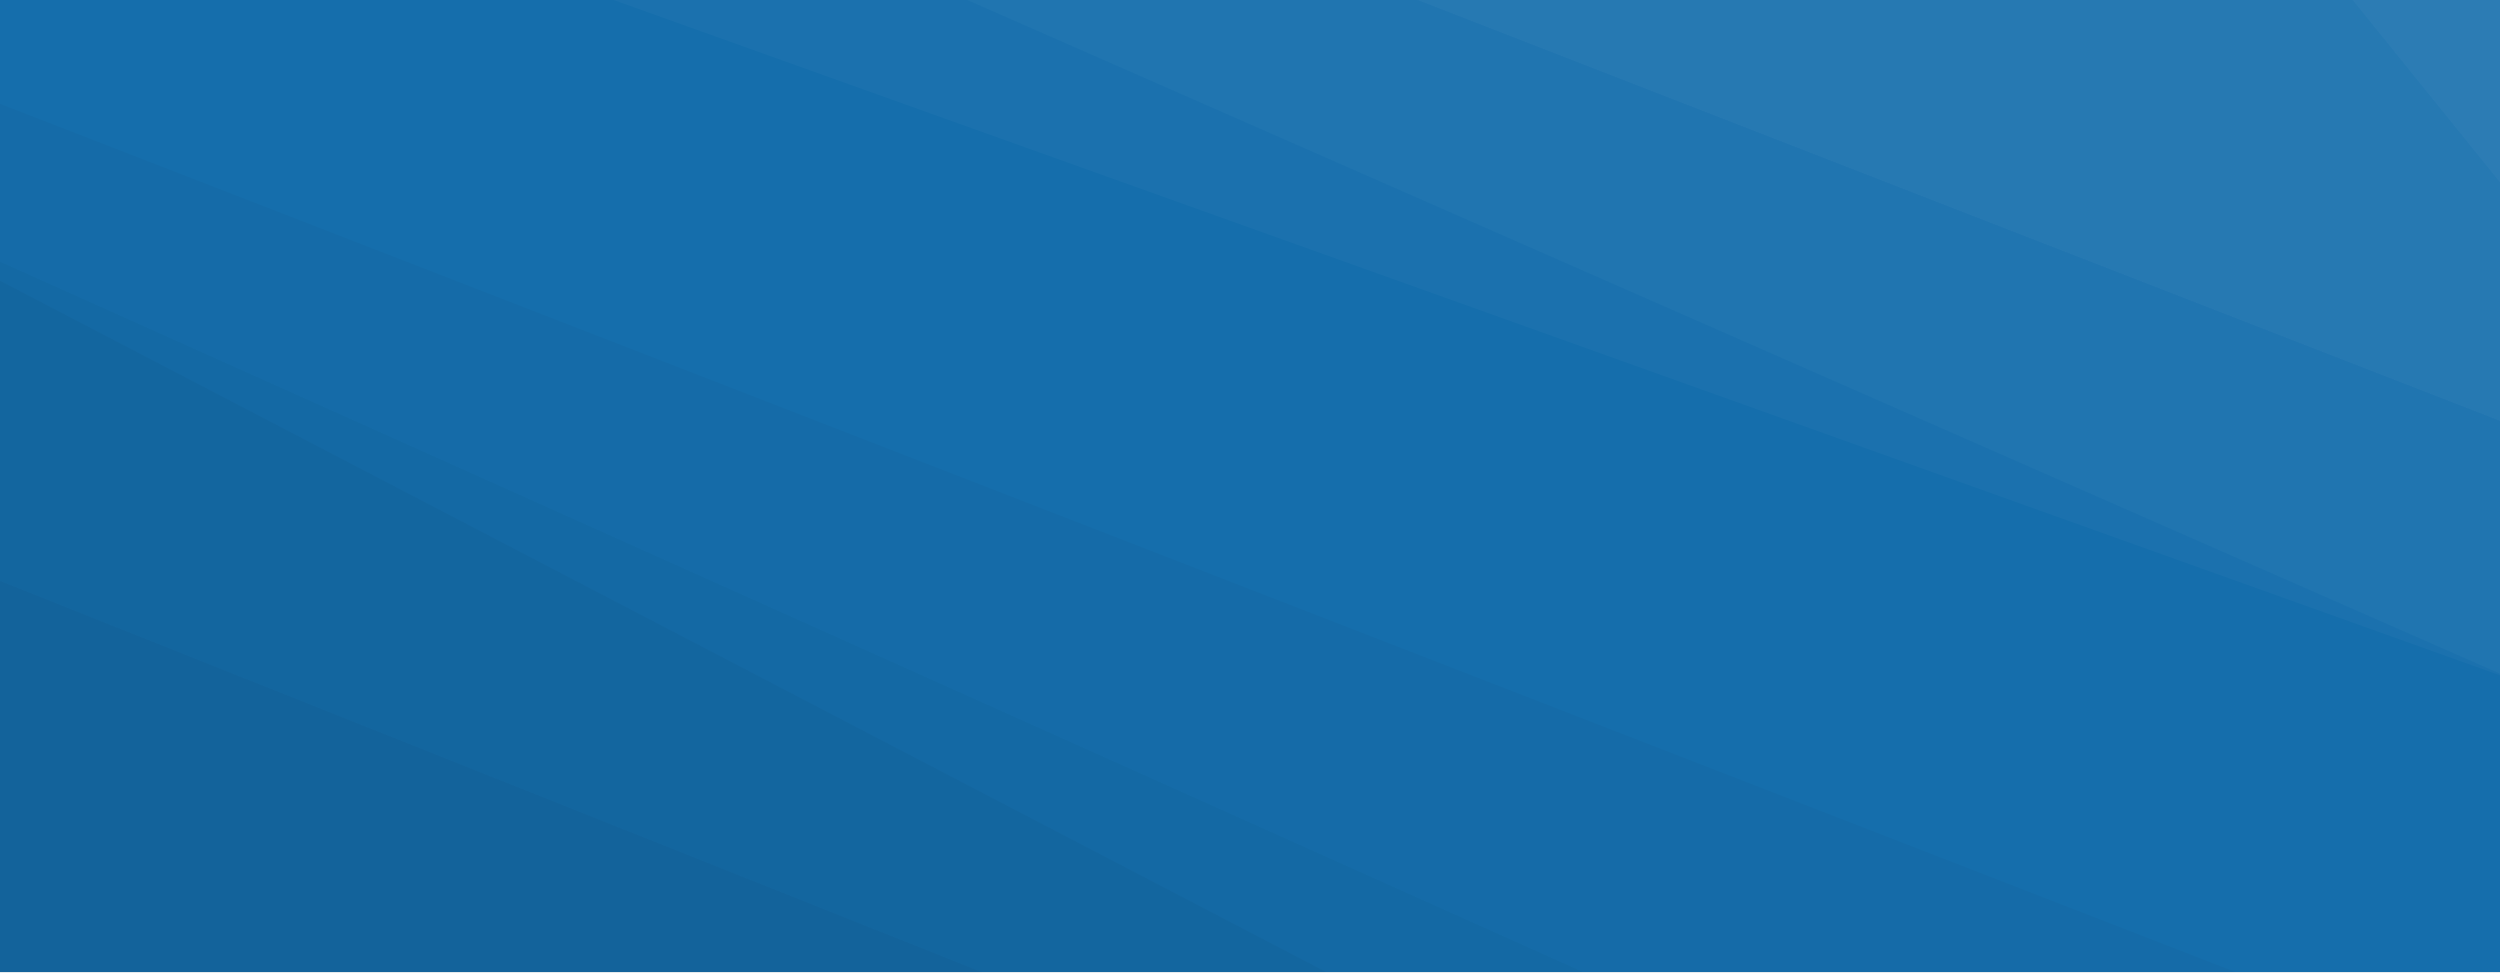
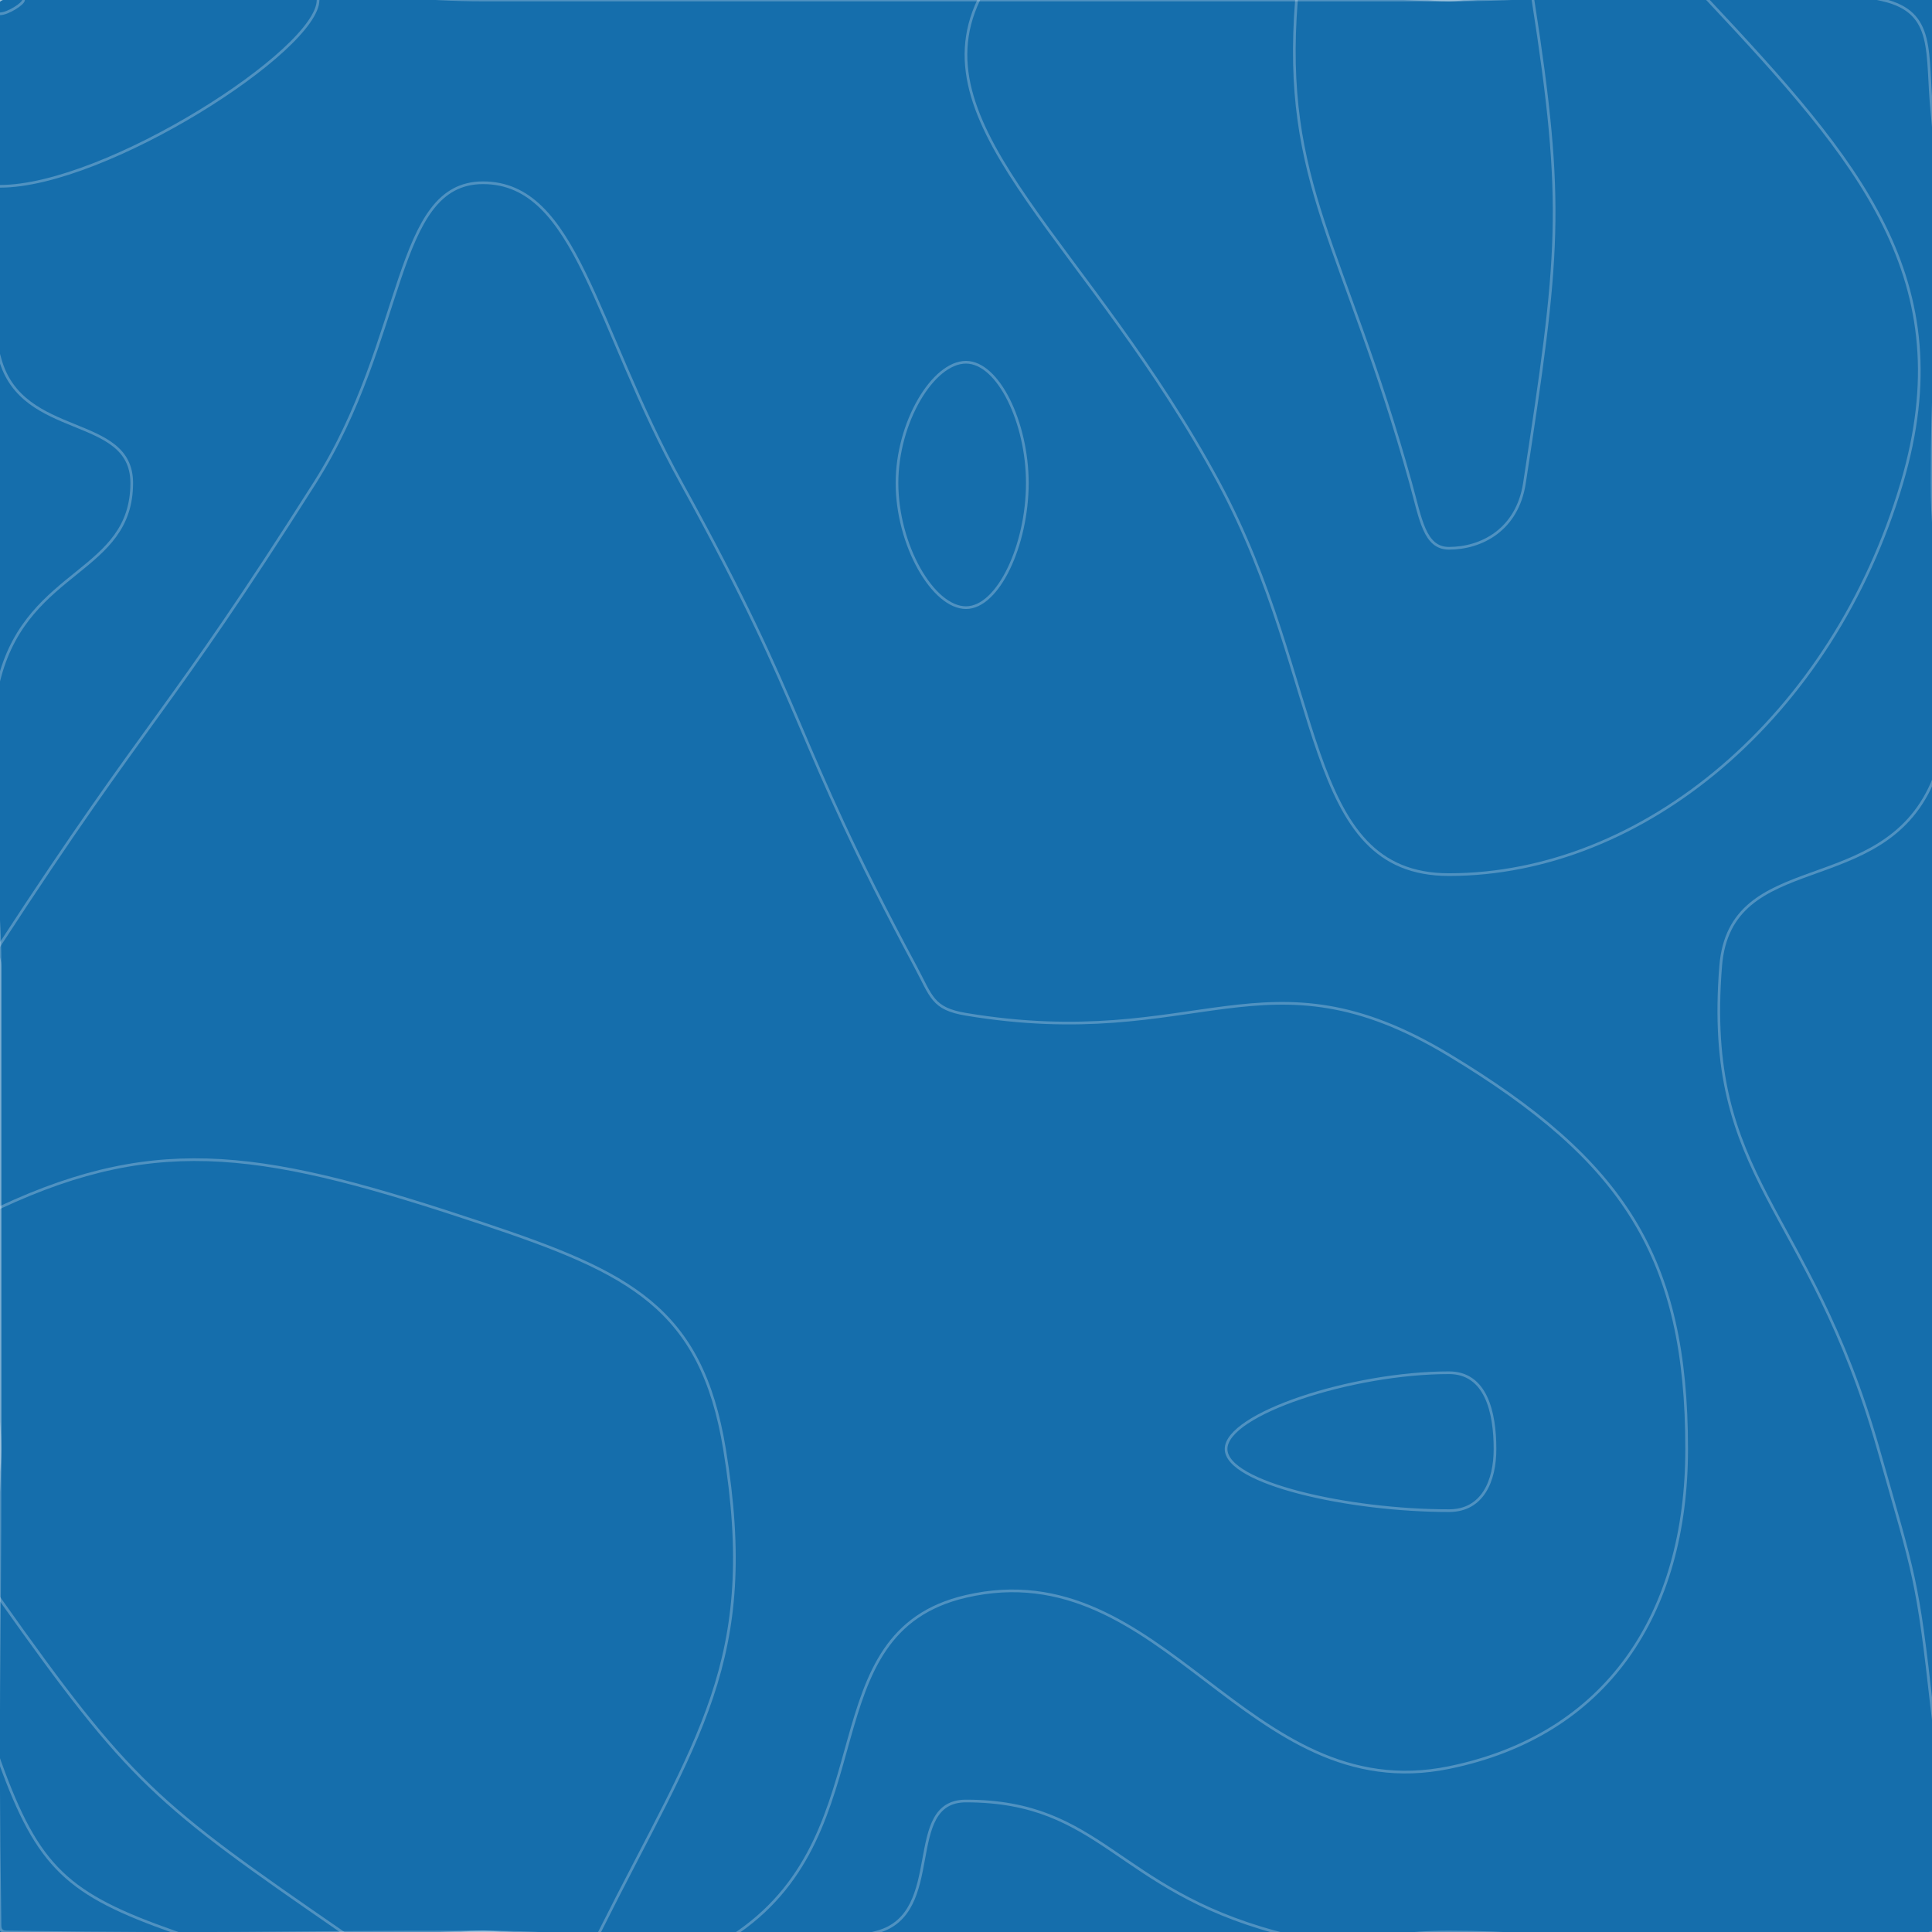
- <svg xmlns="http://www.w3.org/2000/svg" version="1.1" width="1440" height="560" preserveAspectRatio="none" viewBox="0 0 1440 560">
-   <g mask="url(&quot;#SvgjsMask1583&quot;)" fill="none">
-     <rect width="1440" height="560" x="0" y="0" fill="rgba(21, 110, 172, 1)" />
-     <path d="M1440 0L1355.11 0L1440 105.03z" fill="rgba(255, 255, 255, .1)" />
-     <path d="M1355.11 0L1440 105.03L1440 242.45L816.51 0z" fill="rgba(255, 255, 255, .075)" />
-     <path d="M816.51 0L1440 242.45L1440 388L557.14 0z" fill="rgba(255, 255, 255, .05)" />
-     <path d="M557.14 0L1440 388L1440 388.98L353.43 0z" fill="rgba(255, 255, 255, .025)" />
-     <path d="M0 560L565.71 560L0 334.61z" fill="rgba(0, 0, 0, .1)" />
-     <path d="M0 334.61L565.71 560L764.08 560L0 161.7z" fill="rgba(0, 0, 0, .075)" />
-     <path d="M0 161.7L764.08 560L912.02 560L0 150.77z" fill="rgba(0, 0, 0, .05)" />
-     <path d="M0 150.77L912.02 560L1287.91 560L0 59.78z" fill="rgba(0, 0, 0, .025)" />
+ <svg xmlns="http://www.w3.org/2000/svg" version="1.1" width="1440" height="1440" preserveAspectRatio="none" viewBox="0 0 1440 1440">
+   <g mask="url(&quot;#SvgjsMask1003&quot;)" fill="none">
+     <rect width="1440" height="1440" x="0" y="0" fill="rgba(21, 110, 172, 1)" />
+     <path d="M98.18 360C98.18 308.38 16.46 327.8 0 267.43C-32.63 147.8 -76.72 56.99 0 0C103.28 -76.72 180 0 360 0C540 0 540 0 720 0C900 0 900 0 1080 0C1241.74 0 1263.2 -32.73 1403.48 0C1443.2 9.27 1435.45 39.15 1440 84C1453.71 219.15 1440 222 1440 360C1440 471.89 1480.79 490.54 1440 583.78C1402.04 670.54 1289.6 631.97 1282.5 720C1269.6 880.08 1348.28 898.13 1400 1080C1427.03 1175.06 1429.13 1175.99 1440 1273.85C1449.13 1355.99 1496.84 1413.77 1440 1440C1316.84 1496.84 1260 1440 1080 1440C1015.2 1440 1011.82 1456.66 950.4 1440C831.82 1407.84 820.79 1342.37 720 1342.37C672.49 1342.37 705.36 1426.01 653.79 1440C525.36 1474.83 506.89 1440 360 1440C182.5 1440 181.53 1442.38 5 1440C1.53 1439.95 0.05 1438.61 0 1435.14C-2.45 1258.61 0 1257.57 0 1080C0 900 0 900 0 720C0 612 -27.17 603.62 0 504C21.92 423.62 98.18 426.67 98.18 360" stroke="rgba(255, 255, 255, 0.25)" stroke-width="2" />
+     <path d="M720 270C695.39 270 668.57 314.83 668.57 360C668.57 406.28 695.41 452.9 720 452.9C743.98 452.9 765.71 406.31 765.71 360C765.71 314.86 743.96 270 720 270" stroke="rgba(255, 255, 255, 0.25)" stroke-width="2" />
+     <path d="M234.55 360C303.18 251.77 293.19 136.22 360 136.22C429.85 136.22 443.21 242.83 507.86 360C604.26 534.72 588.3 544.88 682.11 720C694.37 742.88 694.86 751.81 720 756C893.8 784.97 942.22 703.21 1080 786.32C1210.79 865.21 1257.14 937.51 1257.14 1080C1257.14 1203.08 1197.31 1293.46 1080 1317.45C928.74 1348.38 867.83 1155.62 720 1189.83C603 1216.9 660.79 1363.25 550.34 1440C480.79 1488.33 455.17 1440 360 1440C245 1440 230.64 1475.36 130 1440C50.64 1412.11 28.42 1392.2 0 1313.51C-36.58 1212.2 0 1196.76 0 1080C0 900 0 900 0 720C0 712 -4.34 710.66 0 704C112.94 530.66 123.18 535.66 234.55 360" stroke="rgba(255, 255, 255, 0.25)" stroke-width="2" />
+     <path d="M237.07 0C237.07 37.27 78.74 138.86 0 138.86C-39.8 138.86 -43.78 25.65 0 0C74.75 -43.78 237.07 -32.16 237.07 0" stroke="rgba(255, 255, 255, 0.25)" stroke-width="2" />
+     <path d="M908.57 360C813.41 183.04 683.68 96.17 729.47 0C769.39 -83.83 904.74 0 1080 0C1176.52 0 1216.97 -59.81 1273.04 0C1385.72 120.19 1462.39 208.42 1417.5 360C1365.87 534.37 1224.7 651.89 1080 651.89C970.23 651.89 988.68 508.98 908.57 360" stroke="rgba(255, 255, 255, 0.25)" stroke-width="2" />
+     <path d="M17.56 0C17.56 2.76 5.83 10.29 0 10.29C-2.95 10.29 -3.24 1.9 0 0C5.54 -3.24 17.56 -2.38 17.56 0" stroke="rgba(255, 255, 255, 0.25)" stroke-width="2" />
+     <path d="M1051.43 360C1002.11 182.71 955.39 137.69 966.32 0C969.68 -42.31 1023.16 0 1080 0C1111.3 0 1138.44 -26.66 1142.61 0C1166.57 153.34 1162.2 190.65 1136.25 360C1130.89 394.98 1104.12 408.65 1080 408.65C1061.71 408.65 1058.95 387.04 1051.43 360" stroke="rgba(255, 255, 255, 0.25)" stroke-width="2" />
+     <path d="M0 900C120.02 843.99 199.63 858.54 360 912C469.63 948.54 522.69 974.83 540 1080C566.14 1238.83 519.85 1294.1 446.9 1440C429.85 1474.1 403.45 1440 360 1440C307.5 1440 296.02 1468.27 255 1440C116.02 1344.21 97 1328.83 0 1191.89C-30.5 1148.83 0 1135.95 0 1080C0 990 -59.98 927.99 0 900" stroke="rgba(255, 255, 255, 0.25)" stroke-width="2" />
+     <path d="M913.85 1080C913.85 1054.06 1007.27 1023.16 1080 1023.16C1107.49 1023.16 1114.29 1052.42 1114.29 1080C1114.29 1103.82 1105.02 1125.96 1080 1125.96C1004.8 1125.96 913.85 1105.46 913.85 1080" stroke="rgba(255, 255, 255, 0.25)" stroke-width="2" />
  </g>
  <defs>
-     <mask id="SvgjsMask1583">
-       <rect width="1440" height="560" fill="#ffffff" />
+     <mask id="SvgjsMask1003">
+       <rect width="1440" height="1440" fill="#ffffff" />
    </mask>
  </defs>
</svg>
